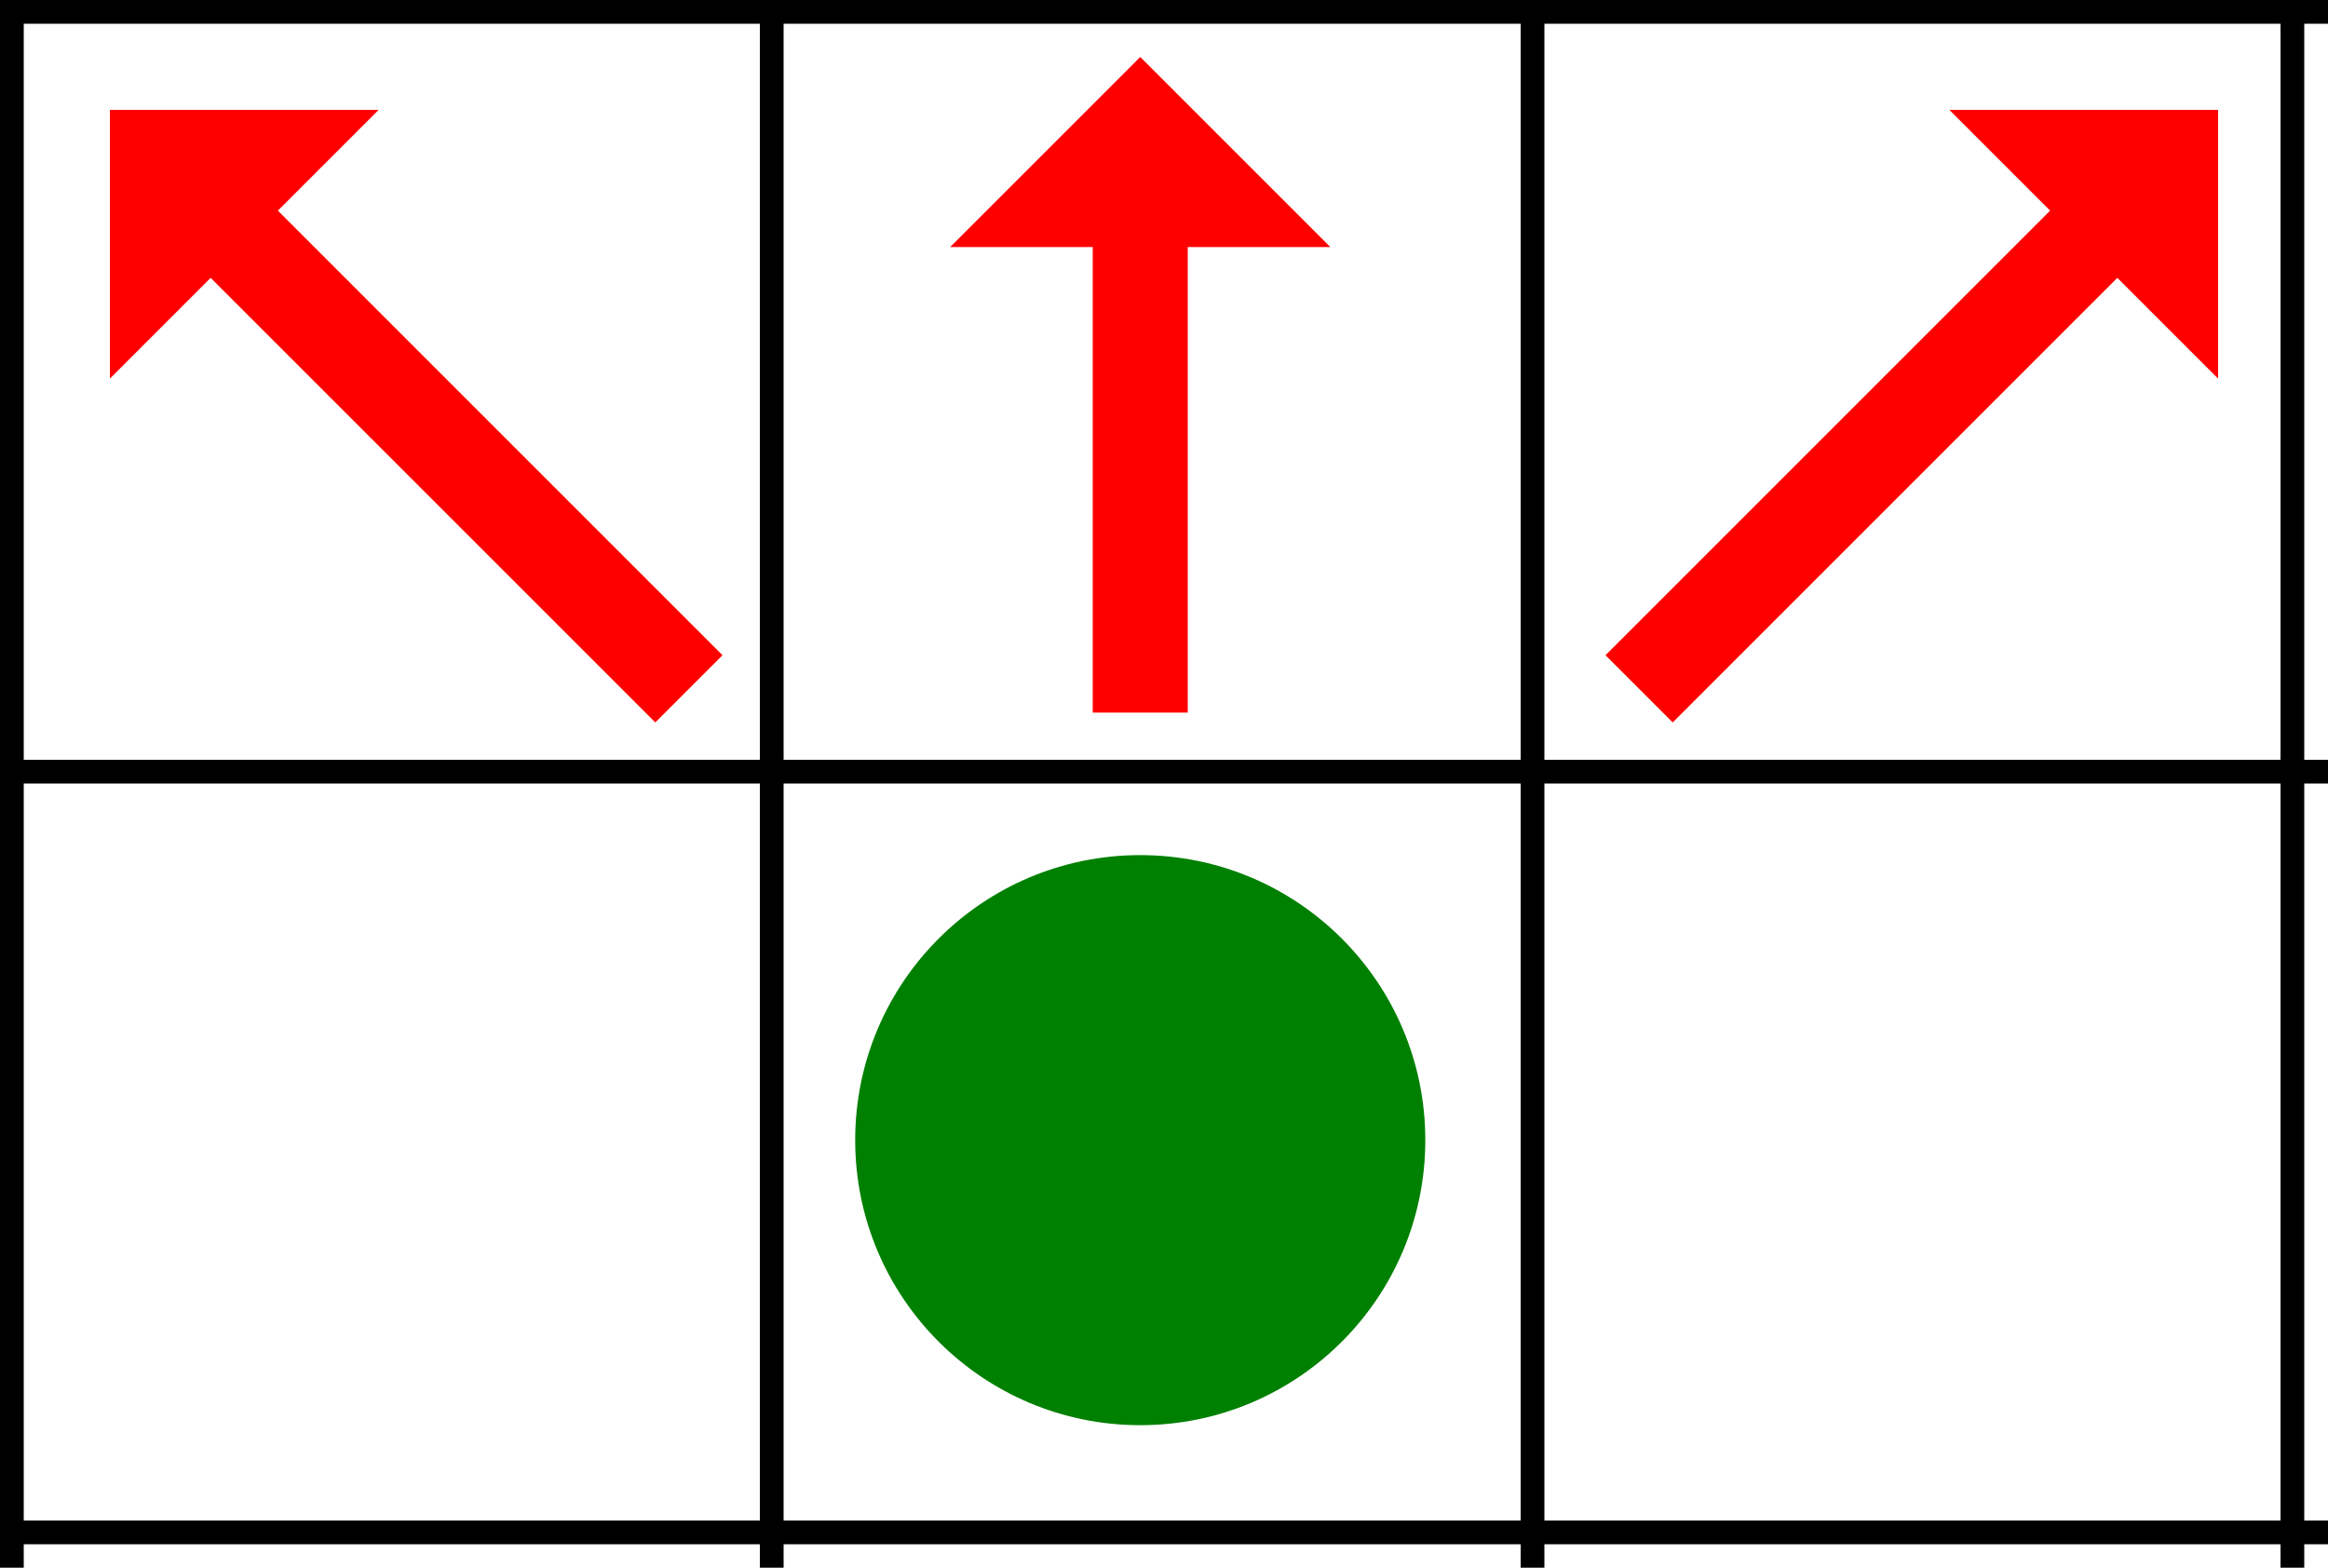
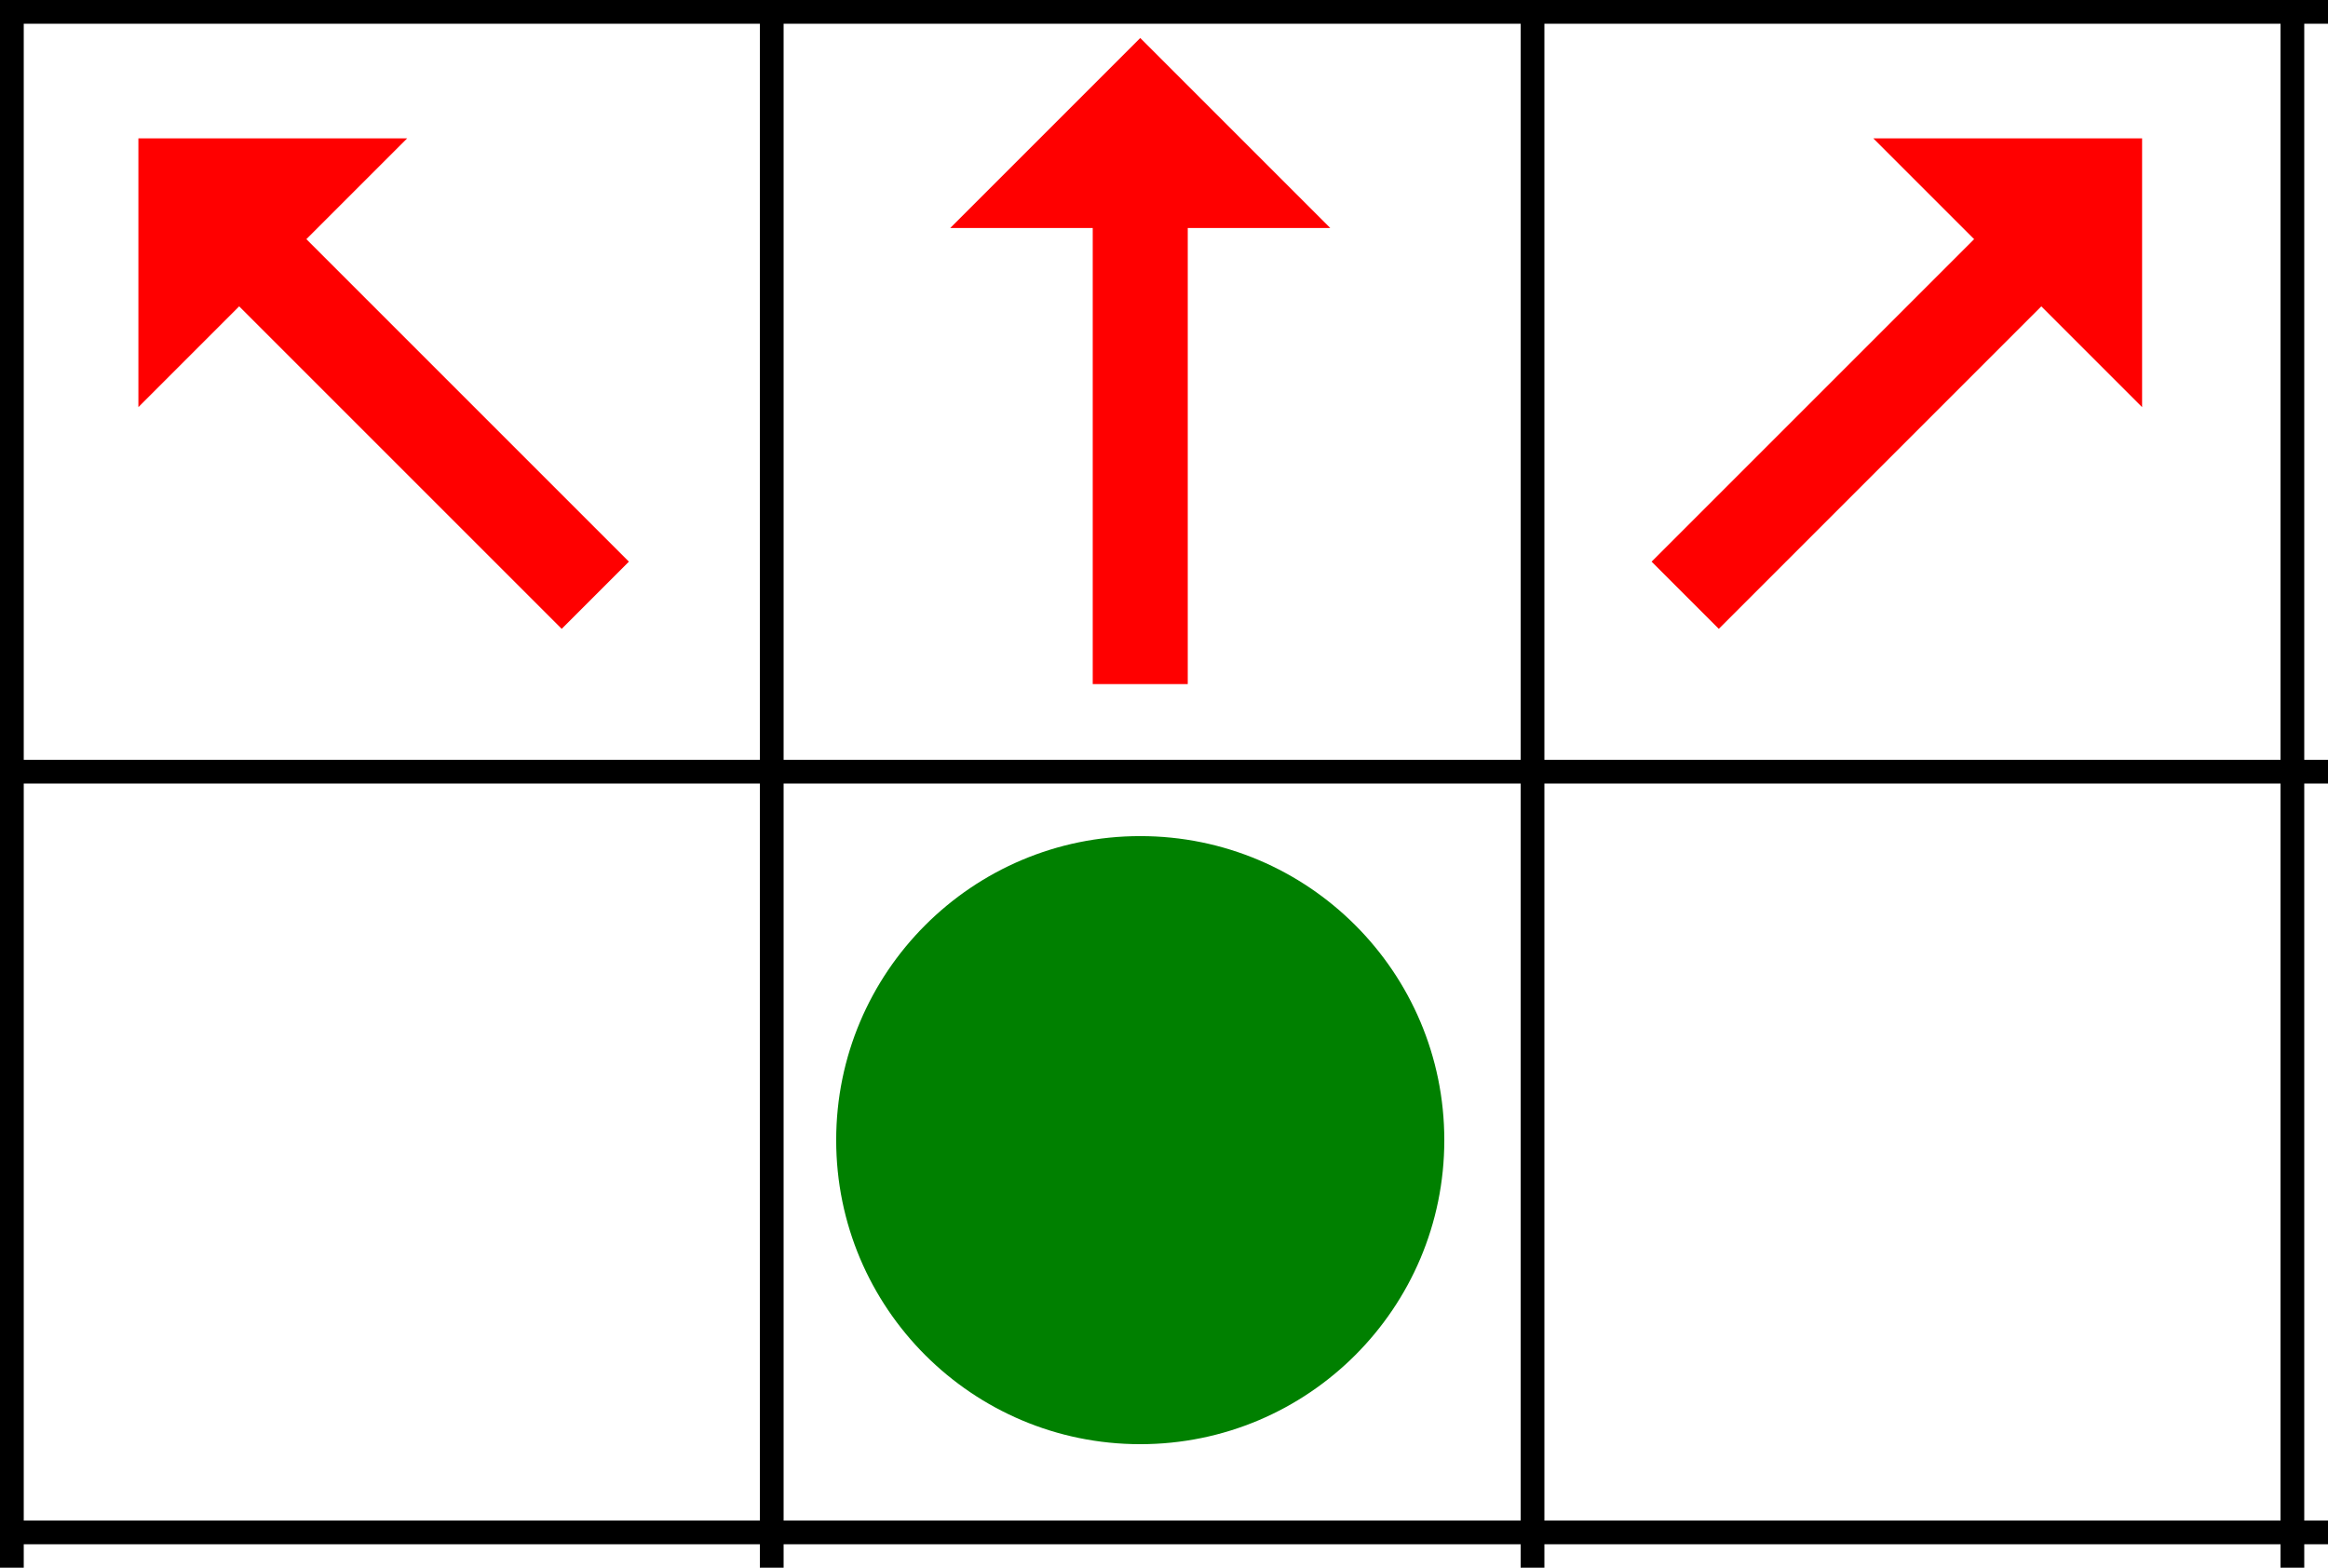
<svg xmlns="http://www.w3.org/2000/svg" width="49" height="33">
  <defs>
    <pattern id="grid" patternUnits="userSpaceOnUse" width="16" height="16">
      <path stroke="black" stroke-width="1" d="M 16 0 L 0 0 0 16" fill="none" />
    </pattern>
-     <marker id="head" orient="auto" markerWidth="3" markerHeight="4" refX="0.1" refY="2">
-       <path d="M0,0 V4 L2,2 Z" fill="red" />
+     <marker id="arrow-head" refX="0.1" refY="2" markerWidth="3" markerHeight="4" orient="auto">
+       <path d="M0,0 V4 L2,2 Z" fill="#ff0000" />
    </marker>
  </defs>
  <rect width="100%" height="100%" fill="url(#grid)" />
-   <circle cx="24" cy="24" r="6" fill="green" />
-   <path id="arrow-middle" marker-end="url(#head)" stroke-width="2" fill="red" stroke="red" d="M 24 15 24 5" />
-   <path id="arrow-left" marker-end="url(#head)" stroke-width="2" fill="red" stroke="red" d="M 14.5 14.5 5 5" />
-   <path id="arrow-right" marker-end="url(#head)" stroke-width="2" fill="red" stroke="red" d="M 34.5,14.5 44,5" />
+   <path stroke="#ff0000" stroke-width="2" id="arrow-0-0" d="M 12.53,12.53 5.6,5.6" marker-end="url(#arrow-head)" fill="#ff0000" />
+   <path stroke="#ff0000" stroke-width="2" id="arrow-1-0" d="M 24.0,14.4 24.0,4.6" marker-end="url(#arrow-head)" fill="#ff0000" />
+   <path stroke="#ff0000" stroke-width="2" id="arrow-2-0" d="M 35.47,12.53 42.4,5.6" marker-end="url(#arrow-head)" fill="#ff0000" />
+   <circle cx="24.0" cy="24.0" r="6.4" fill="green" />
</svg>
